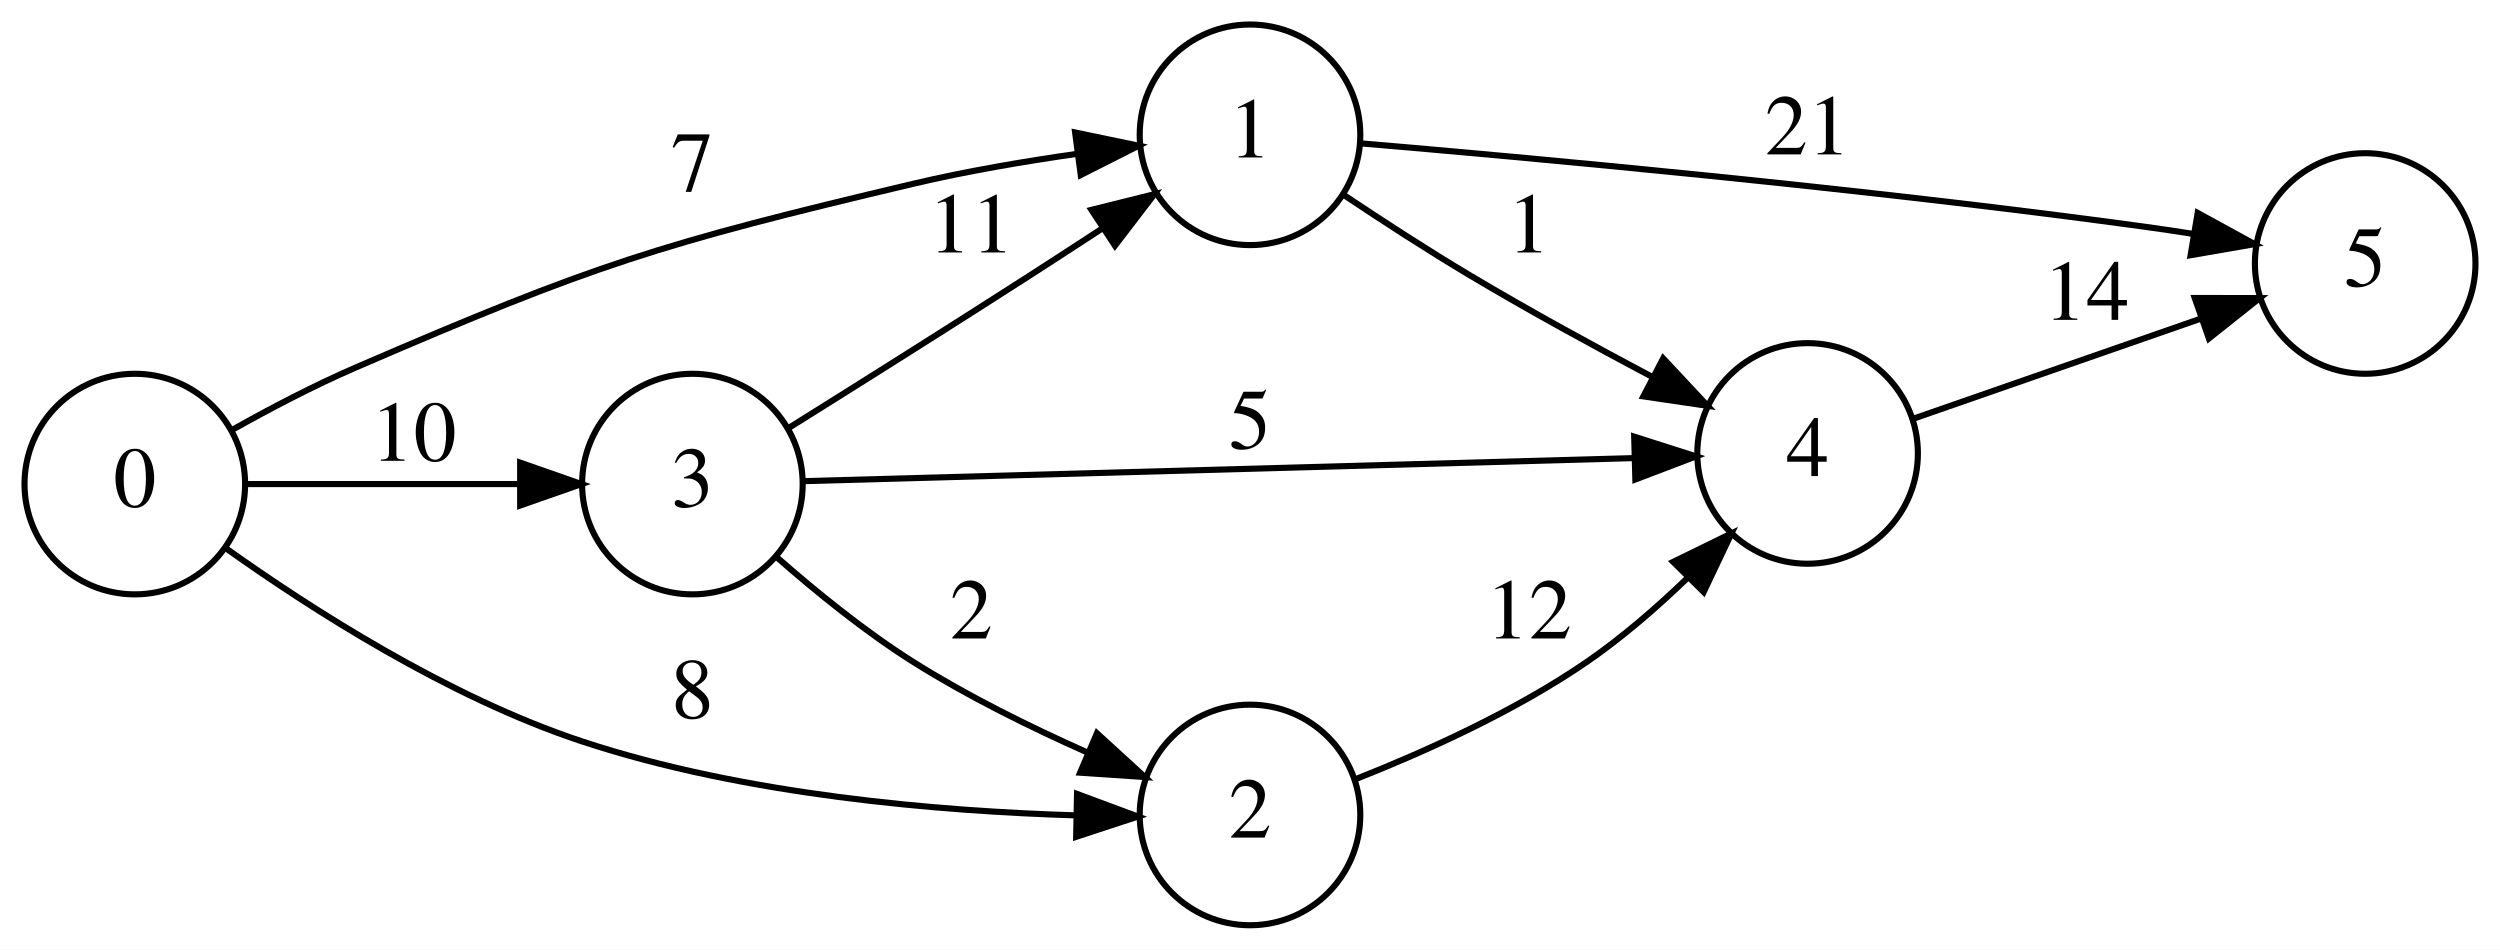
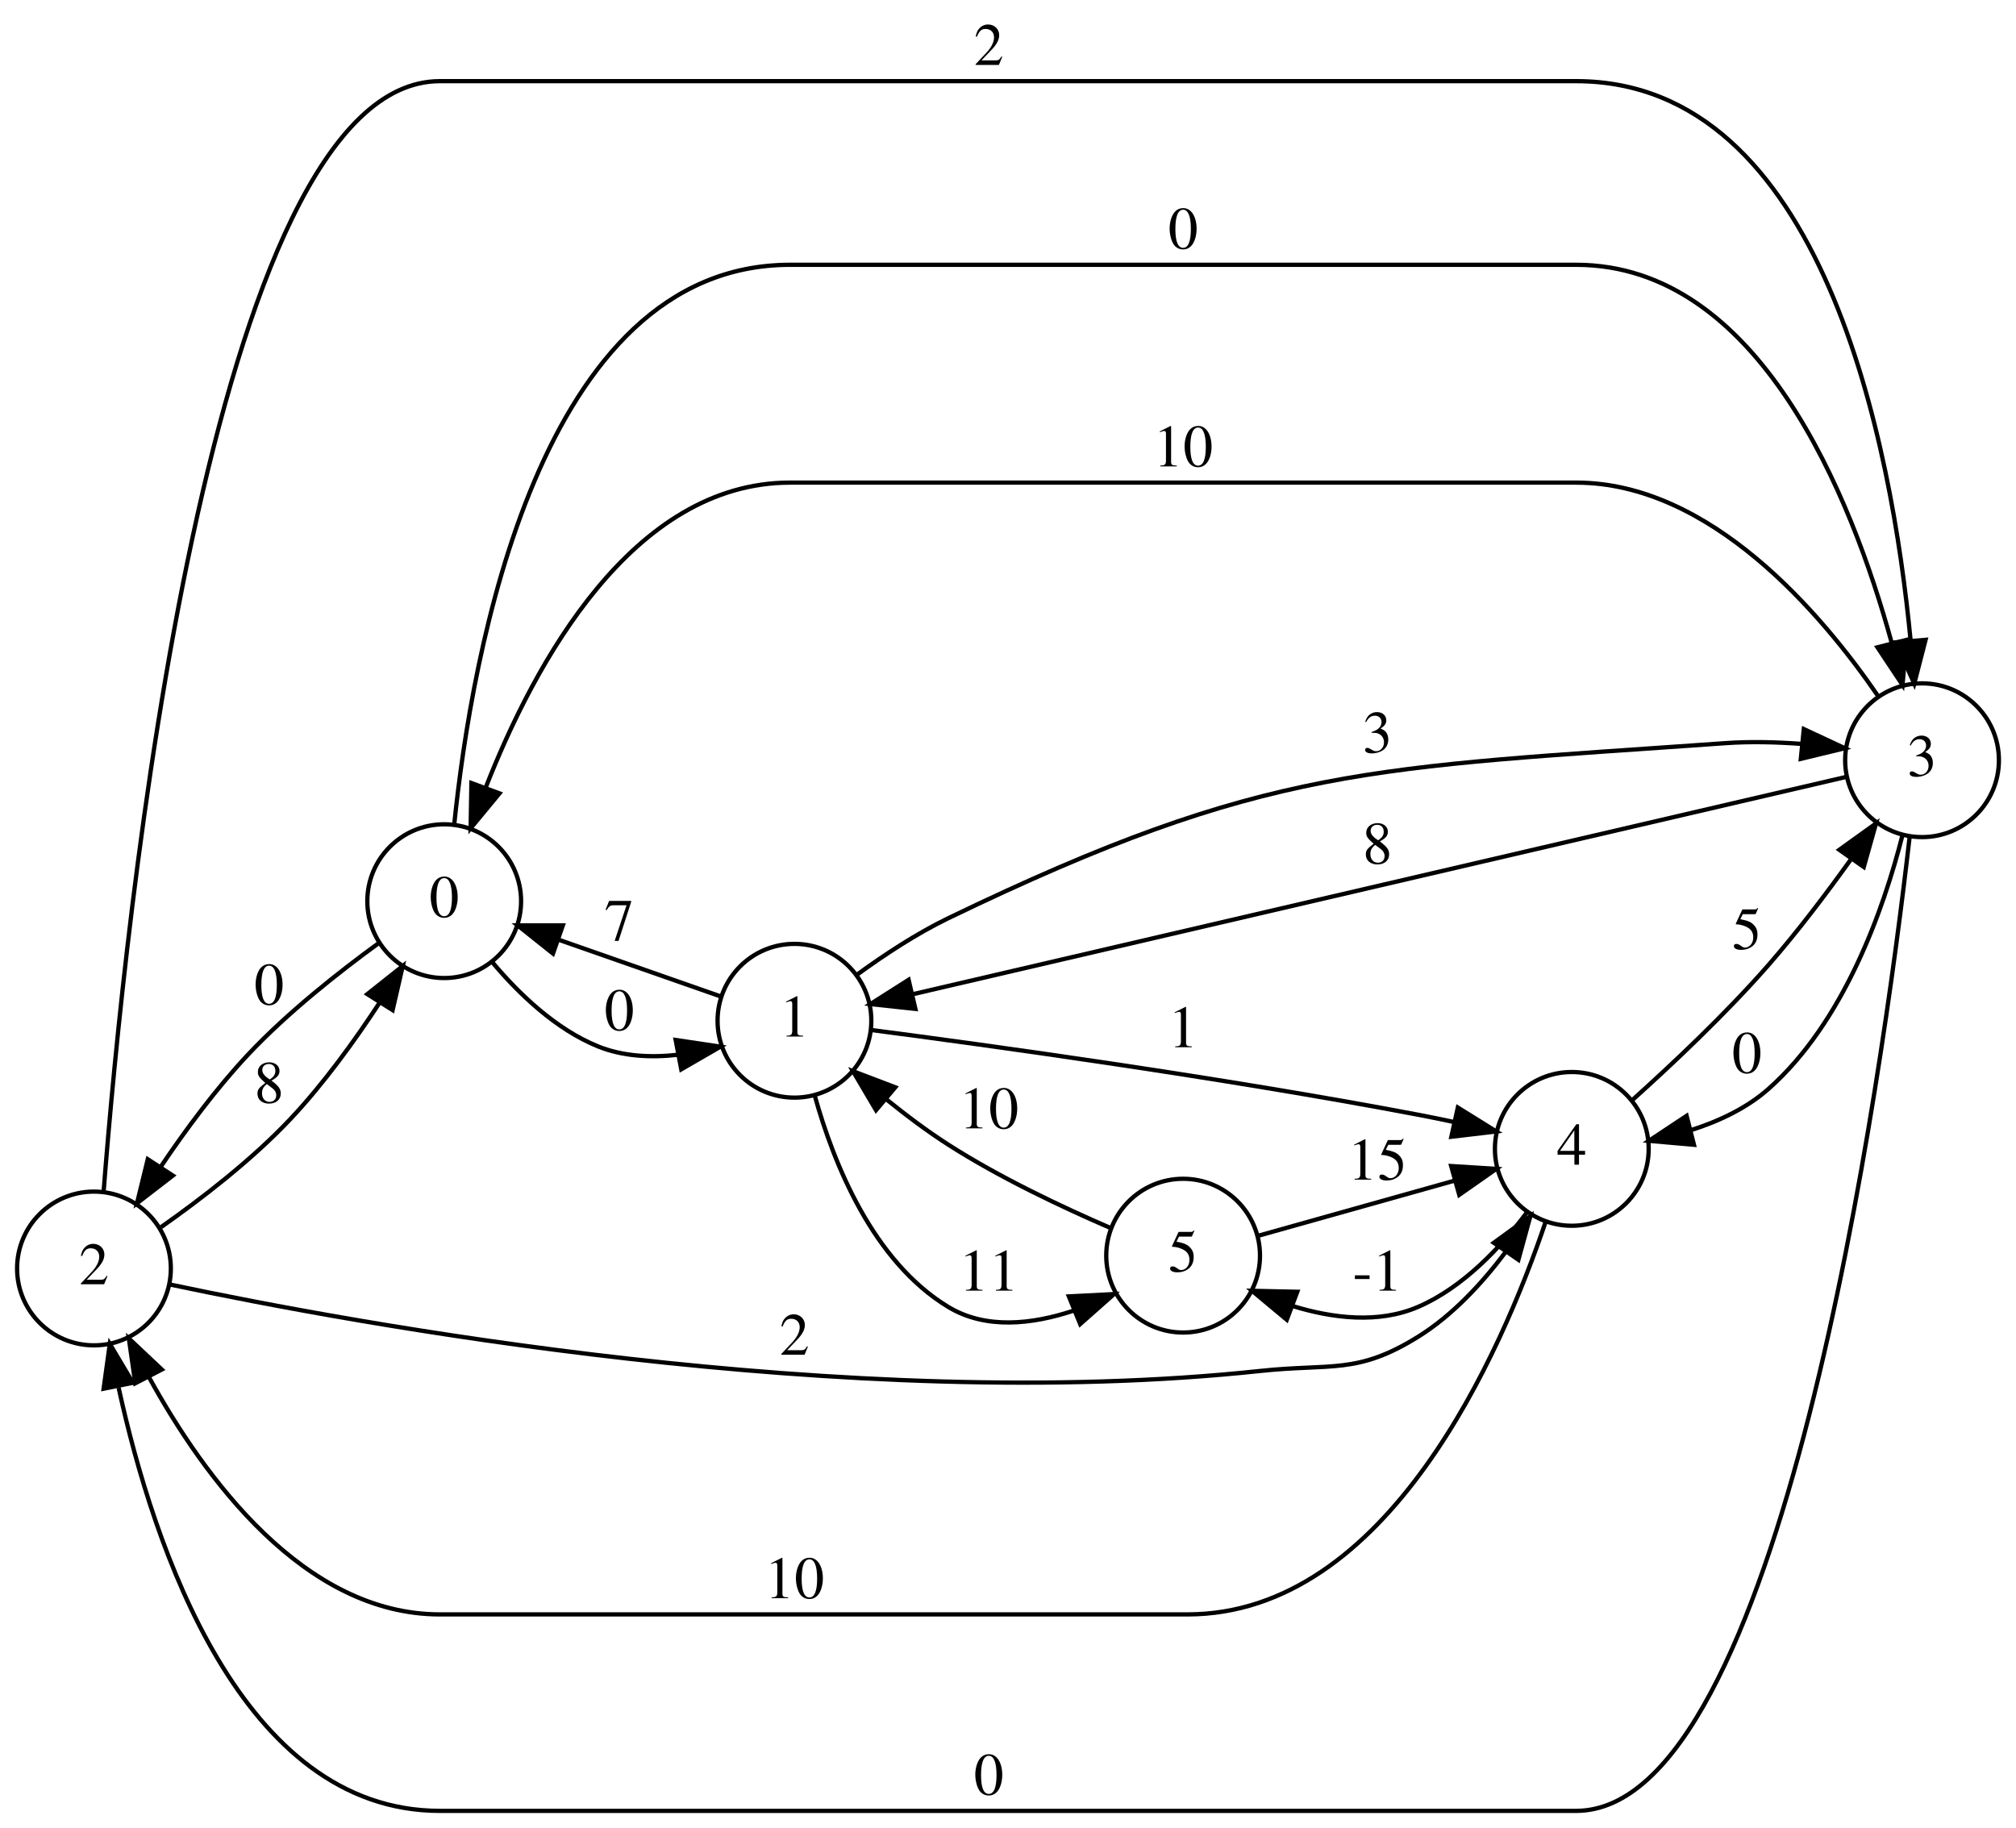
- <svg xmlns="http://www.w3.org/2000/svg" width="408pt" height="155pt" viewBox="0.00 0.00 408.00 155.00">
-   <g id="graph0" class="graph" transform="scale(1 1) rotate(0) translate(4 151)">
-     <polygon fill="white" stroke="transparent" points="-4,4 -4,-151 404,-151 404,4 -4,4" />
+ <svg xmlns="http://www.w3.org/2000/svg" width="472pt" height="428pt" viewBox="0.00 0.00 472.00 428.00">
+   <g id="graph0" class="graph" transform="scale(1 1) rotate(0) translate(4 424)">
+     <polygon fill="white" stroke="transparent" points="-4,4 -4,-424 468,-424 468,4 -4,4" />
    <g id="node1" class="node">
-       <ellipse fill="none" stroke="black" cx="291" cy="-77" rx="18" ry="18" />
-       <text text-anchor="middle" x="291" y="-73.3" font-family="Times,serif" font-size="14.00">4</text>
+       <ellipse fill="none" stroke="black" cx="18" cy="-127" rx="18" ry="18" />
+       <text text-anchor="middle" x="18" y="-123.3" font-family="Times,serif" font-size="14.00">2</text>
    </g>
    <g id="node2" class="node">
-       <ellipse fill="none" stroke="black" cx="382" cy="-108" rx="18" ry="18" />
-       <text text-anchor="middle" x="382" y="-104.3" font-family="Times,serif" font-size="14.00">5</text>
+       <ellipse fill="none" stroke="black" cx="100" cy="-213" rx="18" ry="18" />
+       <text text-anchor="middle" x="100" y="-209.3" font-family="Times,serif" font-size="14.00">0</text>
    </g>
    <g id="edge1" class="edge">
-       <path fill="none" stroke="black" d="M308.32,-82.69C321.37,-87.23 339.91,-93.69 355,-98.94" />
-       <polygon fill="black" stroke="black" points="354.18,-102.37 364.78,-102.35 356.49,-95.76 354.18,-102.37" />
-       <text text-anchor="middle" x="336.5" y="-98.8" font-family="Times,serif" font-size="14.00">14</text>
+       <path fill="none" stroke="black" d="M33.72,-136.69C43,-143.21 54.91,-152.35 64,-162 71.73,-170.21 79.01,-180.26 84.9,-189.27" />
+       <polygon fill="black" stroke="black" points="82,-191.23 90.3,-197.82 87.92,-187.49 82,-191.23" />
+       <text text-anchor="middle" x="59" y="-165.8" font-family="Times,serif" font-size="14.00">8</text>
    </g>
    <g id="node3" class="node">
-       <ellipse fill="none" stroke="black" cx="200" cy="-129" rx="18" ry="18" />
-       <text text-anchor="middle" x="200" y="-125.3" font-family="Times,serif" font-size="14.00">1</text>
+       <ellipse fill="none" stroke="black" cx="446" cy="-246" rx="18" ry="18" />
+       <text text-anchor="middle" x="446" y="-242.3" font-family="Times,serif" font-size="14.00">3</text>
+     </g>
+     <g id="edge2" class="edge">
+       <path fill="none" stroke="black" d="M20.28,-145.24C25.1,-207.09 44.76,-405 99,-405 99,-405 99,-405 365,-405 422.93,-405 438.92,-319.73 443.32,-274.08" />
+       <polygon fill="black" stroke="black" points="446.83,-274.19 444.18,-263.93 439.85,-273.6 446.83,-274.19" />
+       <text text-anchor="middle" x="227.5" y="-408.8" font-family="Times,serif" font-size="14.00">2</text>
+     </g>
+     <g id="node4" class="node">
+       <ellipse fill="none" stroke="black" cx="364" cy="-155" rx="18" ry="18" />
+       <text text-anchor="middle" x="364" y="-151.3" font-family="Times,serif" font-size="14.00">4</text>
    </g>
    <g id="edge3" class="edge">
-       <path fill="none" stroke="black" d="M215.46,-119.08C221.7,-114.91 229.13,-110.09 236,-106 245.5,-100.34 256.18,-94.5 265.53,-89.55" />
-       <polygon fill="black" stroke="black" points="267.43,-92.51 274.67,-84.77 264.19,-86.31 267.43,-92.51" />
-       <text text-anchor="middle" x="245.5" y="-109.8" font-family="Times,serif" font-size="14.00">1</text>
+       <path fill="none" stroke="black" d="M35.89,-123.23C78.65,-114.17 194.6,-92.7 291,-103 307.73,-104.79 313.71,-102.12 328,-111 335.99,-115.96 342.92,-123.42 348.46,-130.79" />
+       <polygon fill="black" stroke="black" points="345.74,-133.01 354.3,-139.25 351.5,-129.03 345.74,-133.01" />
+       <text text-anchor="middle" x="182" y="-106.8" font-family="Times,serif" font-size="14.00">2</text>
    </g>
-     <g id="edge2" class="edge">
-       <path fill="none" stroke="black" d="M218.01,-127.61C245.14,-125.31 299.87,-120.33 346,-114 348.57,-113.65 351.23,-113.25 353.89,-112.83" />
-       <polygon fill="black" stroke="black" points="354.66,-116.25 363.95,-111.16 353.51,-109.35 354.66,-116.25" />
-       <text text-anchor="middle" x="291" y="-125.8" font-family="Times,serif" font-size="14.00">21</text>
+     <g id="edge11" class="edge">
+       <path fill="none" stroke="black" d="M84.74,-203.23C75.43,-196.46 63.31,-186.92 54,-177 46.58,-169.08 39.49,-159.5 33.66,-150.85" />
+       <polygon fill="black" stroke="black" points="36.47,-148.75 28.08,-142.28 30.6,-152.57 36.47,-148.75" />
+       <text text-anchor="middle" x="59" y="-188.8" font-family="Times,serif" font-size="14.00">0</text>
    </g>
-     <g id="node4" class="node">
-       <ellipse fill="none" stroke="black" cx="109" cy="-72" rx="18" ry="18" />
-       <text text-anchor="middle" x="109" y="-68.3" font-family="Times,serif" font-size="14.00">3</text>
+     <g id="edge12" class="edge">
+       <path fill="none" stroke="black" d="M102.35,-230.97C106.4,-270.6 122.13,-362 181,-362 181,-362 181,-362 365,-362 407.79,-362 429.45,-307.85 438.88,-273.55" />
+       <polygon fill="black" stroke="black" points="442.34,-274.17 441.43,-263.62 435.56,-272.44 442.34,-274.17" />
+       <text text-anchor="middle" x="273" y="-365.8" font-family="Times,serif" font-size="14.00">0</text>
+     </g>
+     <g id="node6" class="node">
+       <ellipse fill="none" stroke="black" cx="182" cy="-185" rx="18" ry="18" />
+       <text text-anchor="middle" x="182" y="-181.3" font-family="Times,serif" font-size="14.00">1</text>
+     </g>
+     <g id="edge13" class="edge">
+       <path fill="none" stroke="black" d="M111.26,-198.71C117.48,-191.31 126.11,-183.01 136,-179 141.8,-176.65 148.34,-176.33 154.59,-177.02" />
+       <polygon fill="black" stroke="black" points="154.19,-180.5 164.67,-178.93 155.5,-173.63 154.19,-180.5" />
+       <text text-anchor="middle" x="141" y="-182.8" font-family="Times,serif" font-size="14.00">0</text>
+     </g>
+     <g id="edge8" class="edge">
+       <path fill="none" stroke="black" d="M443.08,-227.91C436.56,-171.1 412.94,0 365,0 99,0 99,0 99,0 52.51,0 31.97,-61.67 23.78,-99.06" />
+       <polygon fill="black" stroke="black" points="20.26,-98.85 21.71,-109.34 27.12,-100.23 20.26,-98.85" />
+       <text text-anchor="middle" x="227.5" y="-3.8" font-family="Times,serif" font-size="14.00">0</text>
+     </g>
+     <g id="edge9" class="edge">
+       <path fill="none" stroke="black" d="M435.67,-261.08C422.5,-280.28 396.5,-311 365,-311 181,-311 181,-311 181,-311 144.06,-311 121.13,-268.71 109.75,-239.69" />
+       <polygon fill="black" stroke="black" points="112.94,-238.24 106.19,-230.07 106.37,-240.66 112.94,-238.24" />
+       <text text-anchor="middle" x="273" y="-314.8" font-family="Times,serif" font-size="14.00">10</text>
+     </g>
+     <g id="edge7" class="edge">
+       <path fill="none" stroke="black" d="M441.44,-228.52C437,-211.06 427.73,-184.64 410,-169 404.93,-164.52 398.44,-161.48 391.97,-159.41" />
+       <polygon fill="black" stroke="black" points="392.6,-155.96 382.05,-156.89 390.88,-162.74 392.6,-155.96" />
+       <text text-anchor="middle" x="405" y="-172.8" font-family="Times,serif" font-size="14.00">0</text>
+     </g>
+     <g id="edge10" class="edge">
+       <path fill="none" stroke="black" d="M428.35,-242.12C384.15,-231.83 263.53,-203.75 209.64,-191.2" />
+       <polygon fill="black" stroke="black" points="210.32,-187.77 199.79,-188.91 208.73,-194.59 210.32,-187.77" />
+       <text text-anchor="middle" x="318.5" y="-221.8" font-family="Times,serif" font-size="14.00">8</text>
+     </g>
+     <g id="edge5" class="edge">
+       <path fill="none" stroke="black" d="M357.89,-137.97C347.52,-107.31 320.91,-46 274,-46 99,-46 99,-46 99,-46 67.24,-46 43.84,-77.91 30.81,-101.67" />
+       <polygon fill="black" stroke="black" points="27.67,-100.12 26.17,-110.61 33.88,-103.34 27.67,-100.12" />
+       <text text-anchor="middle" x="182" y="-49.8" font-family="Times,serif" font-size="14.00">10</text>
+     </g>
+     <g id="edge4" class="edge">
+       <path fill="none" stroke="black" d="M378.21,-166.47C387.51,-174.82 400.04,-186.62 410,-198 416.78,-205.75 423.6,-214.76 429.4,-222.86" />
+       <polygon fill="black" stroke="black" points="426.63,-225.02 435.23,-231.2 432.36,-221 426.63,-225.02" />
+       <text text-anchor="middle" x="405" y="-201.8" font-family="Times,serif" font-size="14.00">5</text>
+     </g>
+     <g id="node5" class="node">
+       <ellipse fill="none" stroke="black" cx="273" cy="-130" rx="18" ry="18" />
+       <text text-anchor="middle" x="273" y="-126.3" font-family="Times,serif" font-size="14.00">5</text>
    </g>
    <g id="edge6" class="edge">
-       <path fill="none" stroke="black" d="M127.26,-72.48C158.57,-73.35 224.98,-75.19 262.57,-76.24" />
-       <polygon fill="black" stroke="black" points="262.7,-79.74 272.79,-76.52 262.89,-72.75 262.7,-79.74" />
-       <text text-anchor="middle" x="200" y="-77.8" font-family="Times,serif" font-size="14.00">5</text>
+       <path fill="none" stroke="black" d="M353.58,-140.24C347.42,-132.02 338.56,-122.55 328,-118 318.8,-114.04 308.14,-115.3 298.73,-118.18" />
+       <polygon fill="black" stroke="black" points="297.27,-114.99 289.14,-121.77 299.73,-121.54 297.27,-114.99" />
+       <text text-anchor="middle" x="318.5" y="-121.8" font-family="Times,serif" font-size="14.00">-1</text>
    </g>
-     <g id="edge4" class="edge">
-       <path fill="none" stroke="black" d="M124.72,-81.16C135.6,-87.96 150.77,-97.49 164,-106 167.89,-108.5 172.01,-111.18 176,-113.79" />
-       <polygon fill="black" stroke="black" points="174.12,-116.75 184.4,-119.31 177.96,-110.9 174.12,-116.75" />
-       <text text-anchor="middle" x="154.5" y="-109.8" font-family="Times,serif" font-size="14.00">11</text>
+     <g id="edge18" class="edge">
+       <path fill="none" stroke="black" d="M290.74,-134.7C303.67,-138.33 321.8,-143.43 336.67,-147.6" />
+       <polygon fill="black" stroke="black" points="335.76,-150.98 346.33,-150.32 337.65,-144.24 335.76,-150.98" />
+       <text text-anchor="middle" x="318.5" y="-147.8" font-family="Times,serif" font-size="14.00">15</text>
    </g>
-     <g id="node5" class="node">
-       <ellipse fill="none" stroke="black" cx="200" cy="-18" rx="18" ry="18" />
-       <text text-anchor="middle" x="200" y="-14.3" font-family="Times,serif" font-size="14.00">2</text>
+     <g id="edge19" class="edge">
+       <path fill="none" stroke="black" d="M255.86,-136.54C244.83,-141.3 230.09,-148.25 218,-156 213.1,-159.14 208.12,-162.88 203.51,-166.61" />
+       <polygon fill="black" stroke="black" points="201.1,-164.06 195.71,-173.19 205.61,-169.42 201.1,-164.06" />
+       <text text-anchor="middle" x="227.5" y="-159.8" font-family="Times,serif" font-size="14.00">10</text>
    </g>
-     <g id="edge5" class="edge">
-       <path fill="none" stroke="black" d="M122.68,-60.14C129.07,-54.52 137.12,-47.97 145,-43 153.86,-37.41 164.16,-32.33 173.38,-28.23" />
-       <polygon fill="black" stroke="black" points="175.02,-31.34 182.84,-24.19 172.27,-24.9 175.02,-31.34" />
-       <text text-anchor="middle" x="154.5" y="-46.8" font-family="Times,serif" font-size="14.00">2</text>
+     <g id="edge16" class="edge">
+       <path fill="none" stroke="black" d="M164.83,-190.66C153.89,-194.49 139.19,-199.63 126.66,-204.02" />
+       <polygon fill="black" stroke="black" points="125.47,-200.73 117.19,-207.33 127.78,-207.33 125.47,-200.73" />
+       <text text-anchor="middle" x="141" y="-203.8" font-family="Times,serif" font-size="14.00">7</text>
    </g>
-     <g id="edge7" class="edge">
-       <path fill="none" stroke="black" d="M217.35,-23.89C228.48,-28.29 243.25,-34.92 255,-43 260.68,-46.91 266.29,-51.76 271.29,-56.57" />
-       <polygon fill="black" stroke="black" points="269.06,-59.3 278.58,-63.95 274.04,-54.38 269.06,-59.3" />
-       <text text-anchor="middle" x="245.5" y="-46.8" font-family="Times,serif" font-size="14.00">12</text>
+     <g id="edge15" class="edge">
+       <path fill="none" stroke="black" d="M196.71,-195.83C202.94,-200.37 210.57,-205.41 218,-209 292.67,-245.05 317.29,-244.12 400,-250 405.77,-250.41 411.95,-250.25 417.83,-249.82" />
+       <polygon fill="black" stroke="black" points="418.32,-253.29 427.92,-248.81 417.62,-246.32 418.32,-253.29" />
+       <text text-anchor="middle" x="318.5" y="-247.8" font-family="Times,serif" font-size="14.00">3</text>
    </g>
-     <g id="node6" class="node">
-       <ellipse fill="none" stroke="black" cx="18" cy="-72" rx="18" ry="18" />
-       <text text-anchor="middle" x="18" y="-68.3" font-family="Times,serif" font-size="14.00">0</text>
+     <g id="edge14" class="edge">
+       <path fill="none" stroke="black" d="M200.03,-182.83C227.2,-179.28 281.97,-171.74 328,-163 330.72,-162.48 333.55,-161.91 336.37,-161.3" />
+       <polygon fill="black" stroke="black" points="337.32,-164.68 346.32,-159.08 335.8,-157.84 337.32,-164.68" />
+       <text text-anchor="middle" x="273" y="-178.8" font-family="Times,serif" font-size="14.00">1</text>
    </g>
-     <g id="edge8" class="edge">
-       <path fill="none" stroke="black" d="M34.04,-80.93C40.12,-84.34 47.27,-88.09 54,-91 93.09,-107.89 103.56,-111.18 145,-121 153.65,-123.05 163.22,-124.67 171.87,-125.91" />
-       <polygon fill="black" stroke="black" points="171.46,-129.38 181.83,-127.22 172.38,-122.44 171.46,-129.38" />
-       <text text-anchor="middle" x="109" y="-119.8" font-family="Times,serif" font-size="14.00">7</text>
-     </g>
-     <g id="edge9" class="edge">
-       <path fill="none" stroke="black" d="M36.16,-72C48.72,-72 66.02,-72 80.5,-72" />
-       <polygon fill="black" stroke="black" points="80.89,-75.5 90.89,-72 80.89,-68.5 80.89,-75.5" />
-       <text text-anchor="middle" x="63.5" y="-75.8" font-family="Times,serif" font-size="14.00">10</text>
-     </g>
-     <g id="edge10" class="edge">
-       <path fill="none" stroke="black" d="M32.77,-61.59C46.67,-51.68 69.15,-37.22 91,-30 117.48,-21.24 149.38,-18.6 171.62,-17.93" />
-       <polygon fill="black" stroke="black" points="171.77,-21.43 181.7,-17.74 171.63,-14.43 171.77,-21.43" />
-       <text text-anchor="middle" x="109" y="-33.8" font-family="Times,serif" font-size="14.00">8</text>
+     <g id="edge17" class="edge">
+       <path fill="none" stroke="black" d="M186.75,-167.48C191.21,-151.46 200.38,-128.68 218,-118 226.78,-112.68 237.64,-113.9 247.31,-117.11" />
+       <polygon fill="black" stroke="black" points="246.25,-120.46 256.83,-121 248.9,-113.98 246.25,-120.46" />
+       <text text-anchor="middle" x="227.5" y="-121.8" font-family="Times,serif" font-size="14.00">11</text>
    </g>
  </g>
</svg>
